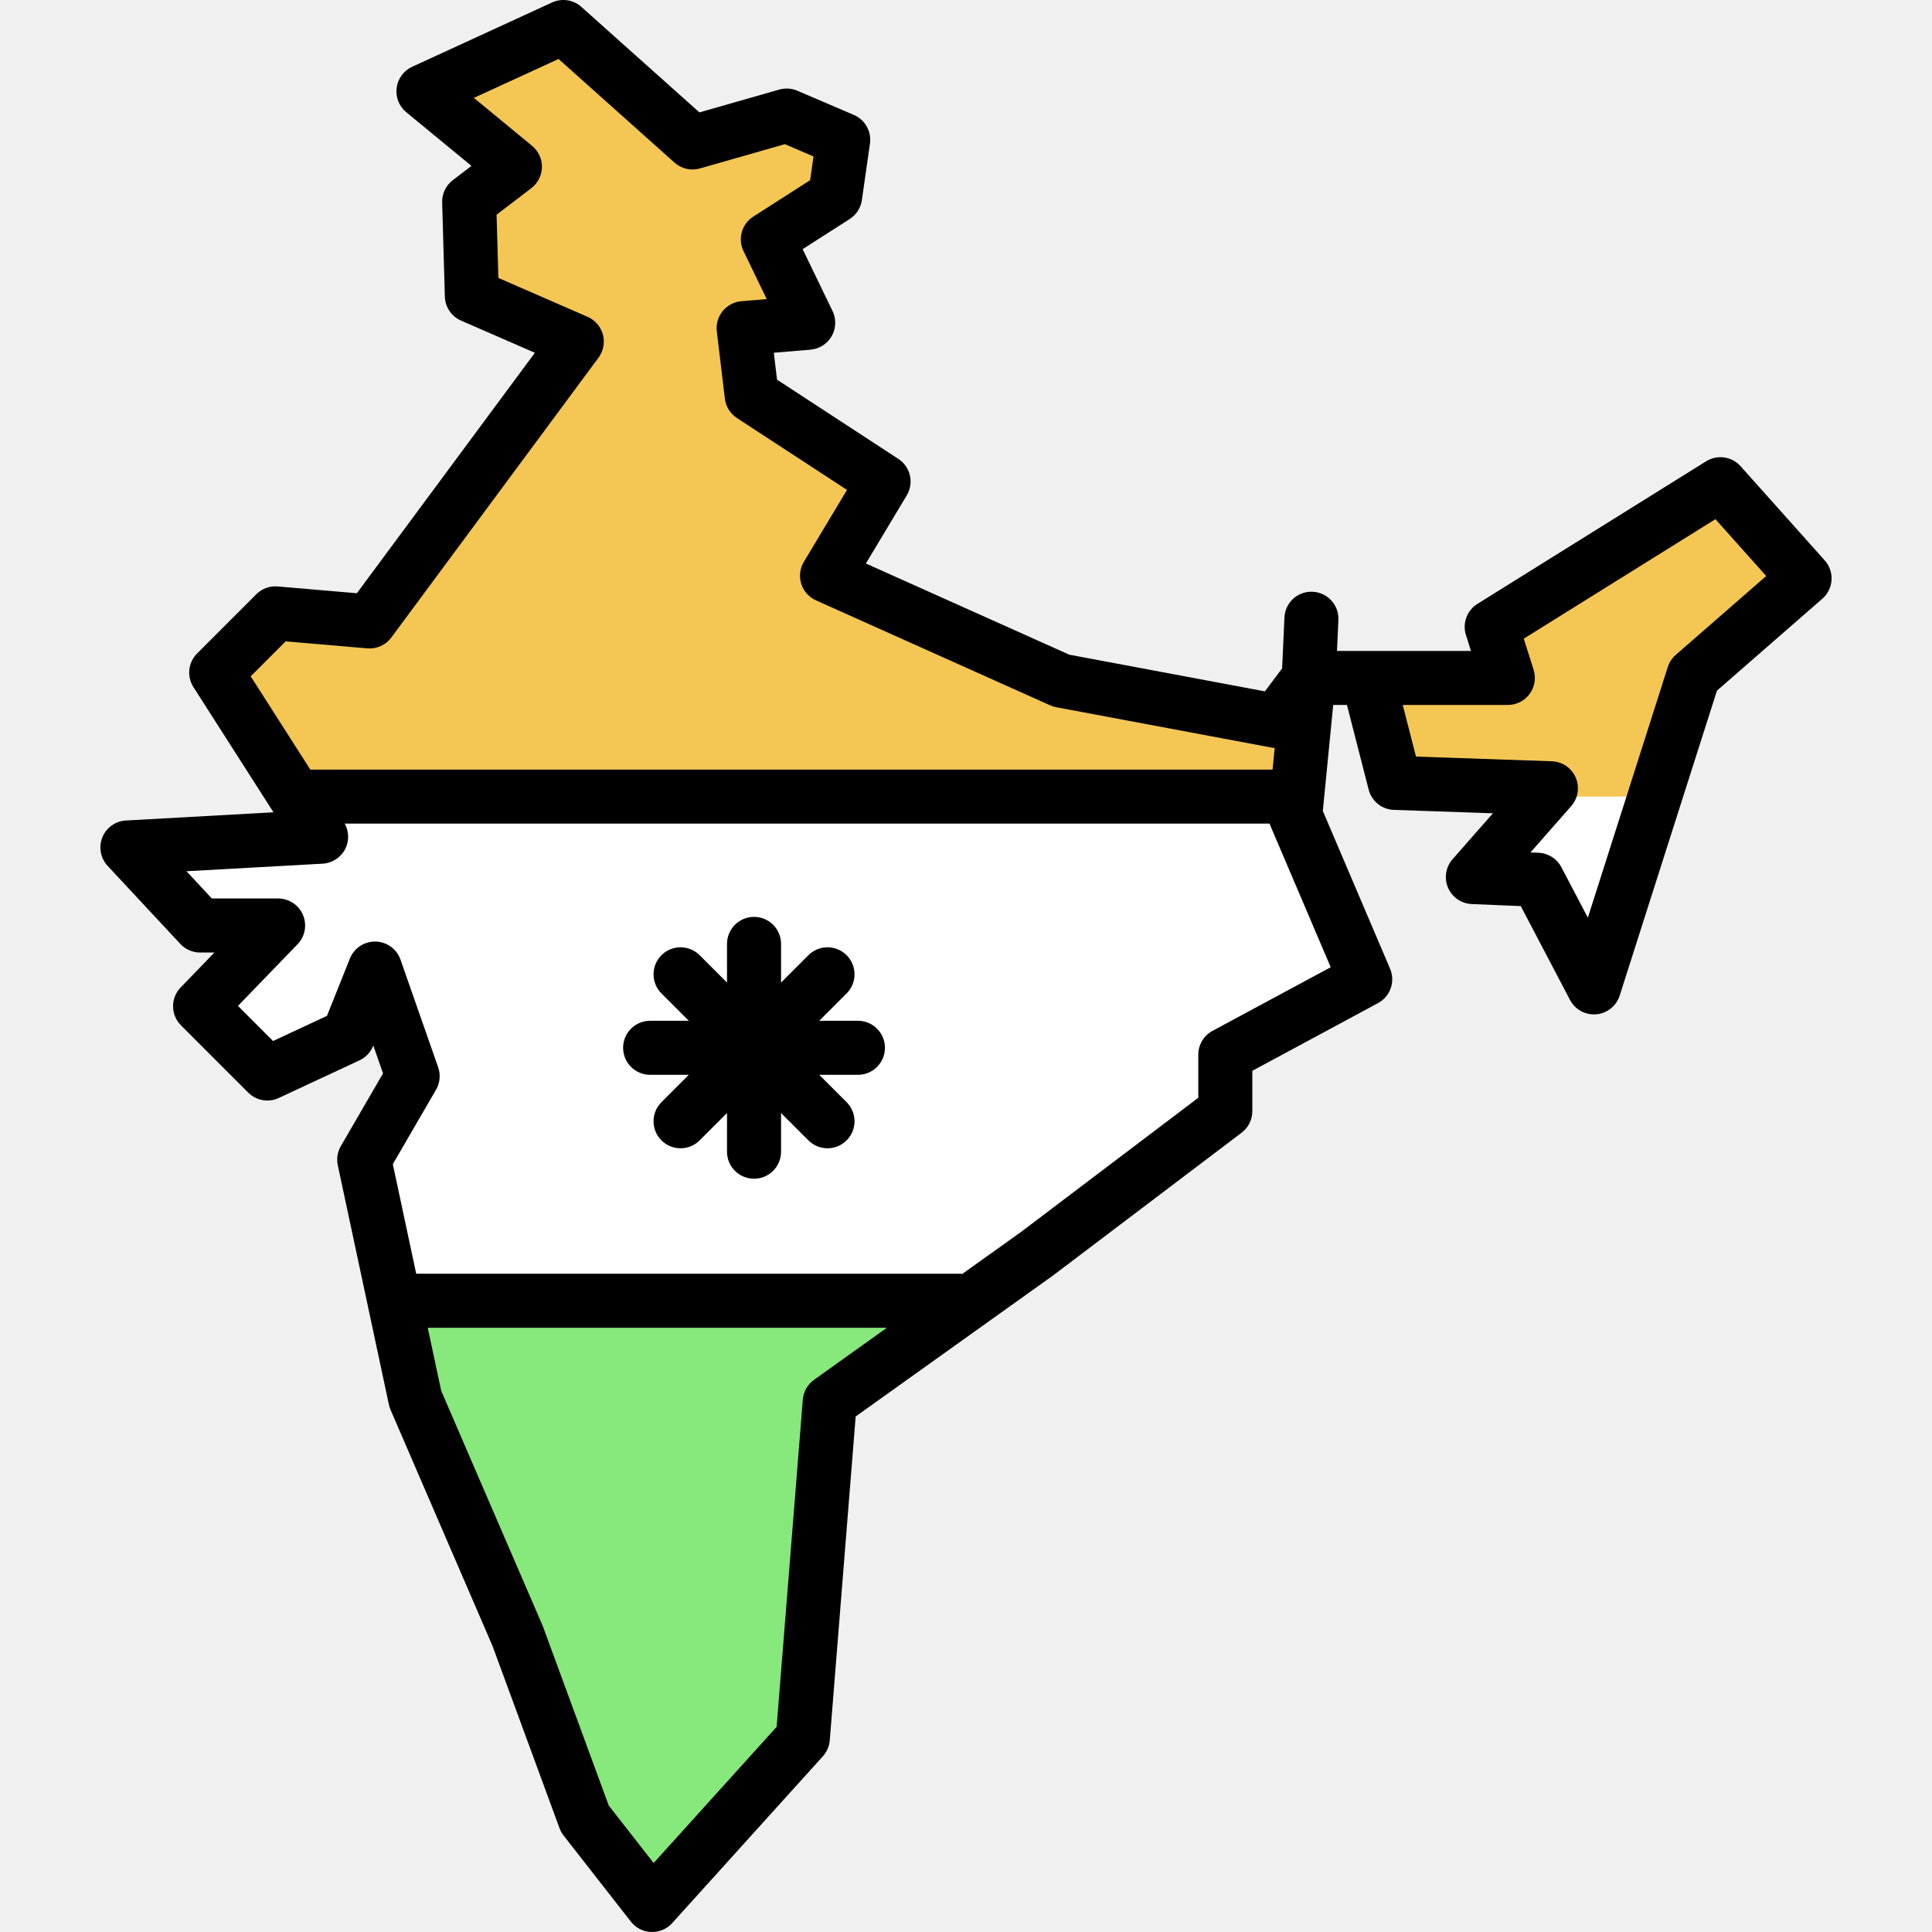
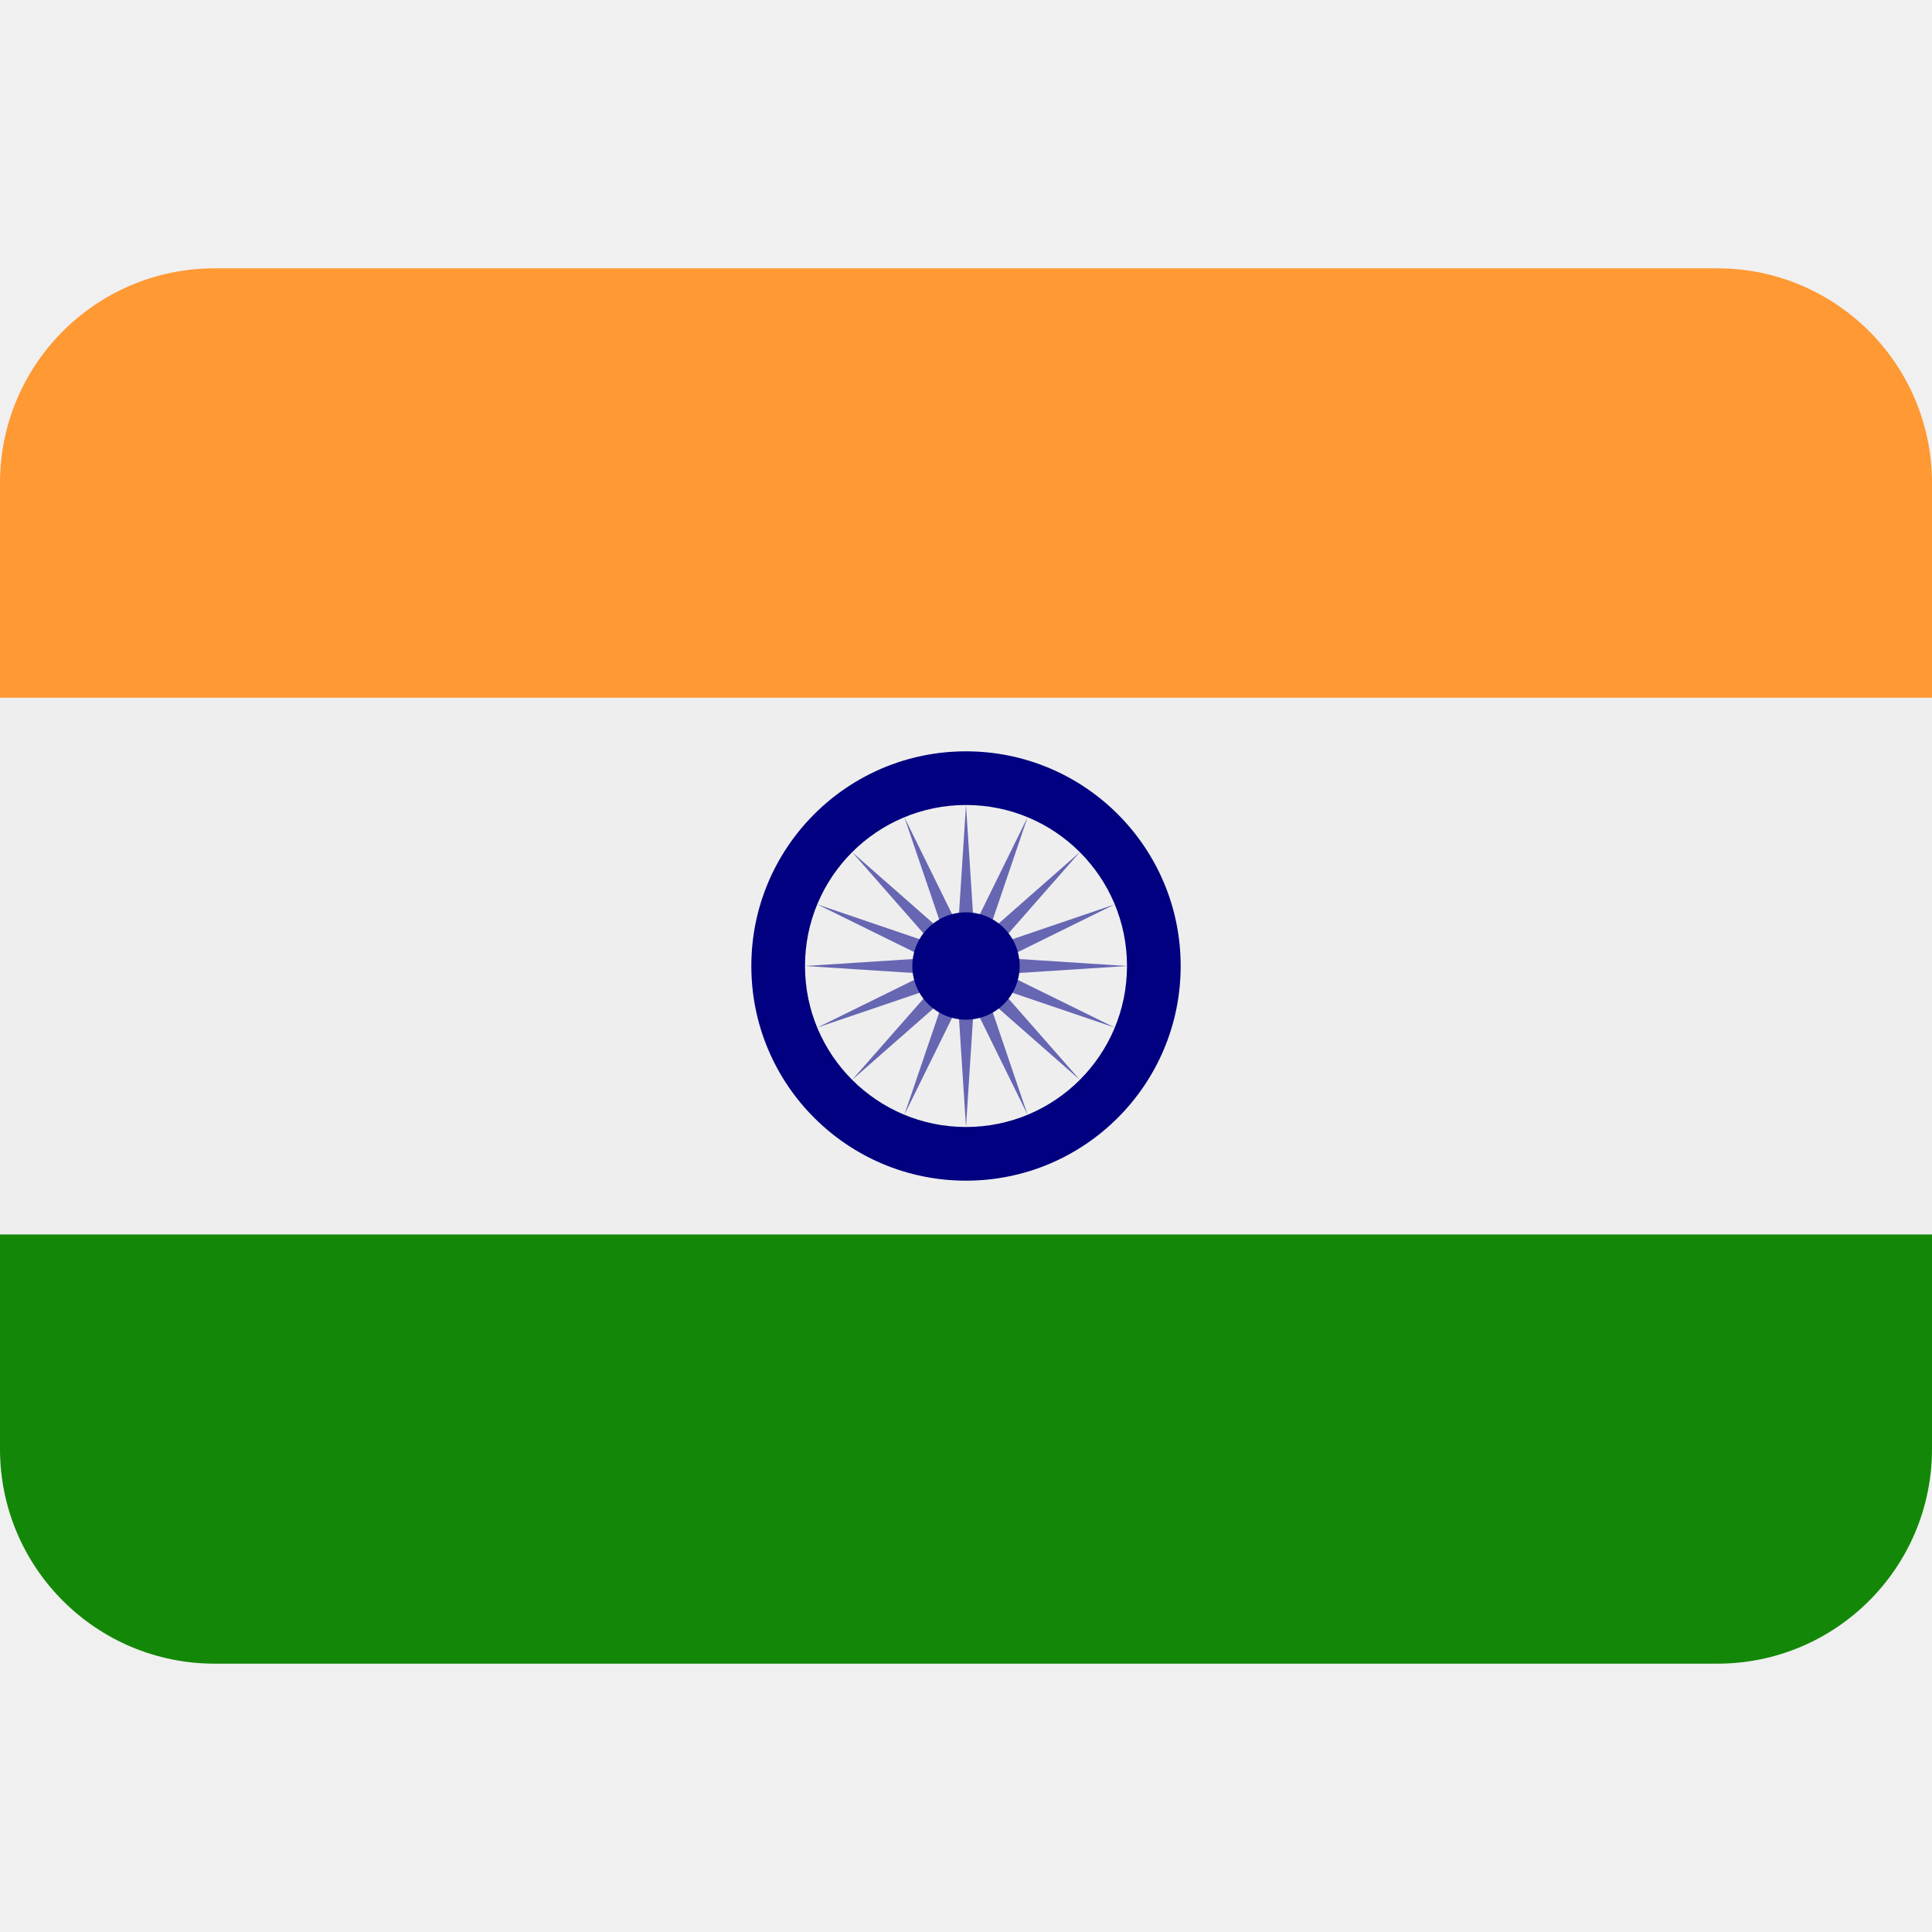
- <svg xmlns="http://www.w3.org/2000/svg" height="800px" width="800px" version="1.1" id="Layer_1" viewBox="0 0 511.999 511.999" xml:space="preserve">
-   <polygon style="fill:#FFFFFF;" points="183.525,37.755 149.296,7.159 112.215,24.206 136.46,44.172 124.338,53.443 125.05,78.402   152.861,90.524 97.952,164.687 72.994,162.548 57.305,178.237 85.116,221.737 33.772,224.589 53.026,245.269 73.706,245.269   53.026,266.663 70.855,284.49 92.247,274.506 99.378,256.679 109.362,285.203 96.525,307.309 110.075,370.776 137.173,433.53   155,482.021 172.829,504.84 212.763,460.627 219.893,371.49 274.803,332.268 324.72,294.474 324.72,279.498 361.803,259.531   343.262,216.031 346.827,179.663 362.515,179.663 369.646,207.474 411.006,208.9 390.326,232.433 407.441,233.146 422.417,261.671   448.801,178.95 478.232,153.278 455.932,128.319 395.318,166.114 399.597,179.663 346.827,179.663 338.27,191.073 338.27,191.073   281.221,180.376 219.181,152.565 234.155,127.606 199.213,104.787 197.074,86.959 214.189,85.532 203.493,63.427 221.32,52.017   223.459,37.041 208.483,30.623 " />
-   <polygon style="fill:#87E87C;" points="257.373,344.712 219.89,371.489 212.764,460.631 172.824,504.844 154.991,482.021   137.17,433.534 110.074,370.773 104.511,344.712 " />
-   <g>
-     <polygon style="fill:#F4C653;" points="346.823,179.667 343.738,211.114 78.328,211.114 57.301,178.236 72.986,162.551    97.945,164.687 152.854,90.525 125.041,78.398 124.336,53.439 136.453,44.175 112.209,24.206 149.296,7.155 183.518,37.754    208.478,30.627 223.458,37.038 221.31,52.018 203.488,63.429 214.183,85.536 197.067,86.957 199.203,104.789 234.153,127.612    219.173,152.56 281.219,180.372 338.264,191.079  " />
-     <polygon style="fill:#F4C653;" points="478.228,153.276 448.797,178.951 438.542,211.114 409.056,211.114 411.005,208.9    369.645,207.48 362.507,179.667 399.594,179.667 395.309,166.119 455.923,128.317  " />
-   </g>
-   <path d="M483.569,148.508l-22.3-24.959c-2.32-2.596-6.172-3.148-9.127-1.305l-60.614,37.795c-2.772,1.728-4.023,5.115-3.039,8.231  l1.337,4.234h-35.509l0.373-8.204c0.18-3.95-2.877-7.297-6.827-7.477c-3.962-0.197-7.297,2.877-7.477,6.827l-0.612,13.483  l-4.562,6.082l-51.839-9.719l-53.905-24.164l10.825-18.042c1.979-3.3,0.997-7.574-2.225-9.679l-32.146-20.994l-0.857-7.14  l9.716-0.81c2.351-0.196,4.454-1.538,5.623-3.586c1.169-2.049,1.255-4.544,0.227-6.666l-7.928-16.384l12.474-7.983  c1.755-1.124,2.933-2.955,3.228-5.018l2.139-14.976c0.458-3.204-1.292-6.318-4.267-7.594l-14.976-6.418  c-1.513-0.648-3.203-0.756-4.787-0.303l-21.164,6.047L154.064,1.822c-2.124-1.899-5.171-2.357-7.761-1.168l-37.082,17.046  c-2.24,1.03-3.792,3.139-4.11,5.583c-0.317,2.445,0.645,4.881,2.548,6.448l17.283,14.232l-4.958,3.791  c-1.828,1.399-2.873,3.591-2.808,5.892l0.713,24.959c0.079,2.774,1.754,5.251,4.296,6.359l19.565,8.529l-47.177,63.72l-20.974-1.798  c-2.108-0.184-4.181,0.577-5.674,2.071l-15.688,15.688c-2.377,2.377-2.78,6.087-0.969,8.92l21.21,33.174l-39.107,2.172  c-2.774,0.154-5.208,1.898-6.244,4.475c-1.036,2.576-0.491,5.519,1.401,7.553l19.254,20.68c1.354,1.455,3.253,2.281,5.24,2.281  h3.801l-8.949,9.258c-2.715,2.809-2.678,7.276,0.085,10.039l17.828,17.827c2.129,2.129,5.362,2.7,8.09,1.425l21.393-9.983  c1.65-0.77,2.944-2.139,3.621-3.829l0.036-0.091l2.584,7.383l-11.179,19.254c-0.893,1.538-1.182,3.352-0.811,5.09l13.549,63.467  c0.098,0.46,0.242,0.911,0.43,1.344l27.02,62.571l17.759,48.305c0.257,0.698,0.62,1.352,1.078,1.938l17.828,22.819  c1.302,1.667,3.274,2.671,5.386,2.747c0.086,0.002,0.171,0.004,0.256,0.004c2.02,0,3.952-0.855,5.312-2.36l39.934-44.213  c1.056-1.171,1.698-2.657,1.824-4.227l6.865-85.819l52.2-37.286c0.054-0.039,0.108-0.077,0.161-0.118l49.916-37.795  c1.788-1.354,2.837-3.465,2.837-5.708v-10.699l33.317-17.94c3.259-1.755,4.643-5.706,3.191-9.111l-17.824-41.815l2.754-28.086h3.641  l5.752,22.43c0.789,3.078,3.511,5.268,6.688,5.377l26.246,0.904l-10.697,12.172c-1.82,2.072-2.289,5.005-1.205,7.542  s3.529,4.223,6.285,4.338l12.992,0.542l13.057,24.871c1.342,2.555,4.084,4.057,6.963,3.805c2.875-0.252,5.319-2.206,6.196-4.957  l25.777-80.815l27.926-24.357c1.443-1.258,2.321-3.041,2.44-4.951C485.496,151.813,484.845,149.935,483.569,148.508z M66.435,179.23  l9.263-9.263l21.64,1.855c2.479,0.213,4.887-0.875,6.365-2.873l54.909-74.163c1.298-1.752,1.726-4.002,1.162-6.109  c-0.563-2.107-2.056-3.843-4.056-4.714l-23.645-10.306l-0.478-16.751l9.211-7.044c1.735-1.327,2.77-3.374,2.809-5.558  c0.039-2.184-0.921-4.267-2.607-5.656L125.58,25.94l22.44-10.315l30.731,27.468c1.832,1.637,4.373,2.221,6.738,1.546L208,38.208  l7.592,3.254l-0.899,6.295l-15.064,9.641c-3.054,1.954-4.165,5.884-2.585,9.149l6.154,12.719l-6.722,0.561  c-1.936,0.161-3.725,1.104-4.954,2.61c-1.228,1.507-1.791,3.448-1.56,5.377l2.139,17.827c0.252,2.102,1.422,3.984,3.193,5.142  l29.171,19.051l-11.429,19.049c-1.053,1.756-1.305,3.877-0.691,5.83c0.615,1.953,2.034,3.55,3.901,4.386l62.039,27.811  c0.515,0.23,1.055,0.4,1.609,0.504l57.048,10.696c0.289,0.054,0.576,0.09,0.865,0.108l-0.562,5.734H82.24L66.435,179.23z   M215.73,365.664c-1.718,1.227-2.808,3.15-2.976,5.255l-6.937,86.715l-32.595,36.086l-11.893-15.222l-17.44-47.438  c-0.045-0.124-0.094-0.247-0.146-0.368l-26.818-62.102l-3.569-16.718h121.682L215.73,365.664z M352.652,256.325l-31.328,16.868  c-2.318,1.249-3.765,3.67-3.765,6.304v11.416l-47,35.585l-15.675,11.196v-0.144H110.3l-6.199-29.036l11.45-19.717  c1.051-1.809,1.257-3.986,0.566-5.961l-9.984-28.524c-0.987-2.818-3.617-4.728-6.601-4.792c-3.011-0.046-5.696,1.727-6.805,4.498  l-6.079,15.197l-14.282,6.664l-9.304-9.304l15.787-16.333c1.997-2.066,2.566-5.126,1.444-7.772  c-1.122-2.646-3.717-4.364-6.591-4.364H56.14l-6.722-7.22l36.092-2.005c2.541-0.141,4.817-1.62,5.975-3.886  c1.092-2.131,1.027-4.652-0.126-6.729h245.11c0.063,0.191,0.122,0.382,0.2,0.568L352.652,256.325z M444.092,173.554  c-0.987,0.86-1.718,1.974-2.115,3.22l-21.182,66.41l-7.017-13.366c-1.186-2.261-3.489-3.719-6.04-3.825l-2.142-0.089l10.789-12.277  c1.826-2.08,2.292-5.025,1.194-7.565c-1.097-2.541-3.559-4.222-6.326-4.317l-36.004-1.241l-3.508-13.681h27.854  c2.281,0,4.427-1.087,5.774-2.928c1.349-1.839,1.74-4.212,1.053-6.387l-2.606-8.256l50.791-31.669l13.459,15.063L444.092,173.554z" />
-   <path d="M227.364,270.517h-10.253l7.25-7.25c2.797-2.797,2.797-7.329,0-10.125c-2.796-2.796-7.329-2.796-10.125,0l-7.249,7.249  v-10.251c0-3.954-3.205-7.16-7.16-7.16c-3.954,0-7.16,3.205-7.16,7.16v10.251l-7.25-7.25c-2.796-2.796-7.329-2.796-10.125,0  c-2.797,2.797-2.797,7.329,0,10.125l7.25,7.25h-10.252c-3.954,0-7.16,3.205-7.16,7.16c0,3.954,3.205,7.16,7.16,7.16h10.251  l-7.249,7.249c-2.797,2.797-2.797,7.329,0,10.125c1.398,1.398,3.231,2.097,5.062,2.097s3.665-0.699,5.062-2.097l7.25-7.25v10.253  c0,3.954,3.205,7.16,7.16,7.16c3.954,0,7.16-3.205,7.16-7.16v-10.251l7.249,7.249c1.398,1.398,3.231,2.097,5.062,2.097  s3.665-0.699,5.062-2.097c2.797-2.797,2.797-7.329,0-10.125l-7.249-7.249h10.251c3.954,0,7.16-3.205,7.16-7.16  S231.317,270.517,227.364,270.517z" />
+ <svg xmlns="http://www.w3.org/2000/svg" width="800px" height="800px" viewBox="0 0 36 36" aria-hidden="true" role="img" class="iconify iconify--twemoji" preserveAspectRatio="xMidYMid meet">
+   <path fill="#138808" d="M0 27a4 4 0 0 0 4 4h28a4 4 0 0 0 4-4v-4H0v4z" />
+   <path fill="#EEE" d="M0 13h36v10H0z" />
+   <path fill="#F93" d="M36 13V9a4 4 0 0 0-4-4H4a4 4 0 0 0-4 4v4h36z" />
+   <circle fill="navy" cx="18" cy="18" r="4" />
+   <circle fill="#EEE" cx="18" cy="18" r="3" />
+   <path fill="#6666B3" d="M18 15l.146 2.264l1.001-2.035l-.73 2.147l1.704-1.498l-1.497 1.705l2.147-.731l-2.035 1.002L21 18l-2.264.146l2.035 1.001l-2.147-.73l1.497 1.704l-1.704-1.497l.73 2.147l-1.001-2.035L18 21l-.146-2.264l-1.002 2.035l.731-2.147l-1.705 1.497l1.498-1.704l-2.147.73l2.035-1.001L15 18l2.264-.146l-2.035-1.002l2.147.731l-1.498-1.705l1.705 1.498l-.731-2.147l1.002 2.035z" />
+   <circle fill="navy" cx="18" cy="18" r="1" />
</svg>
